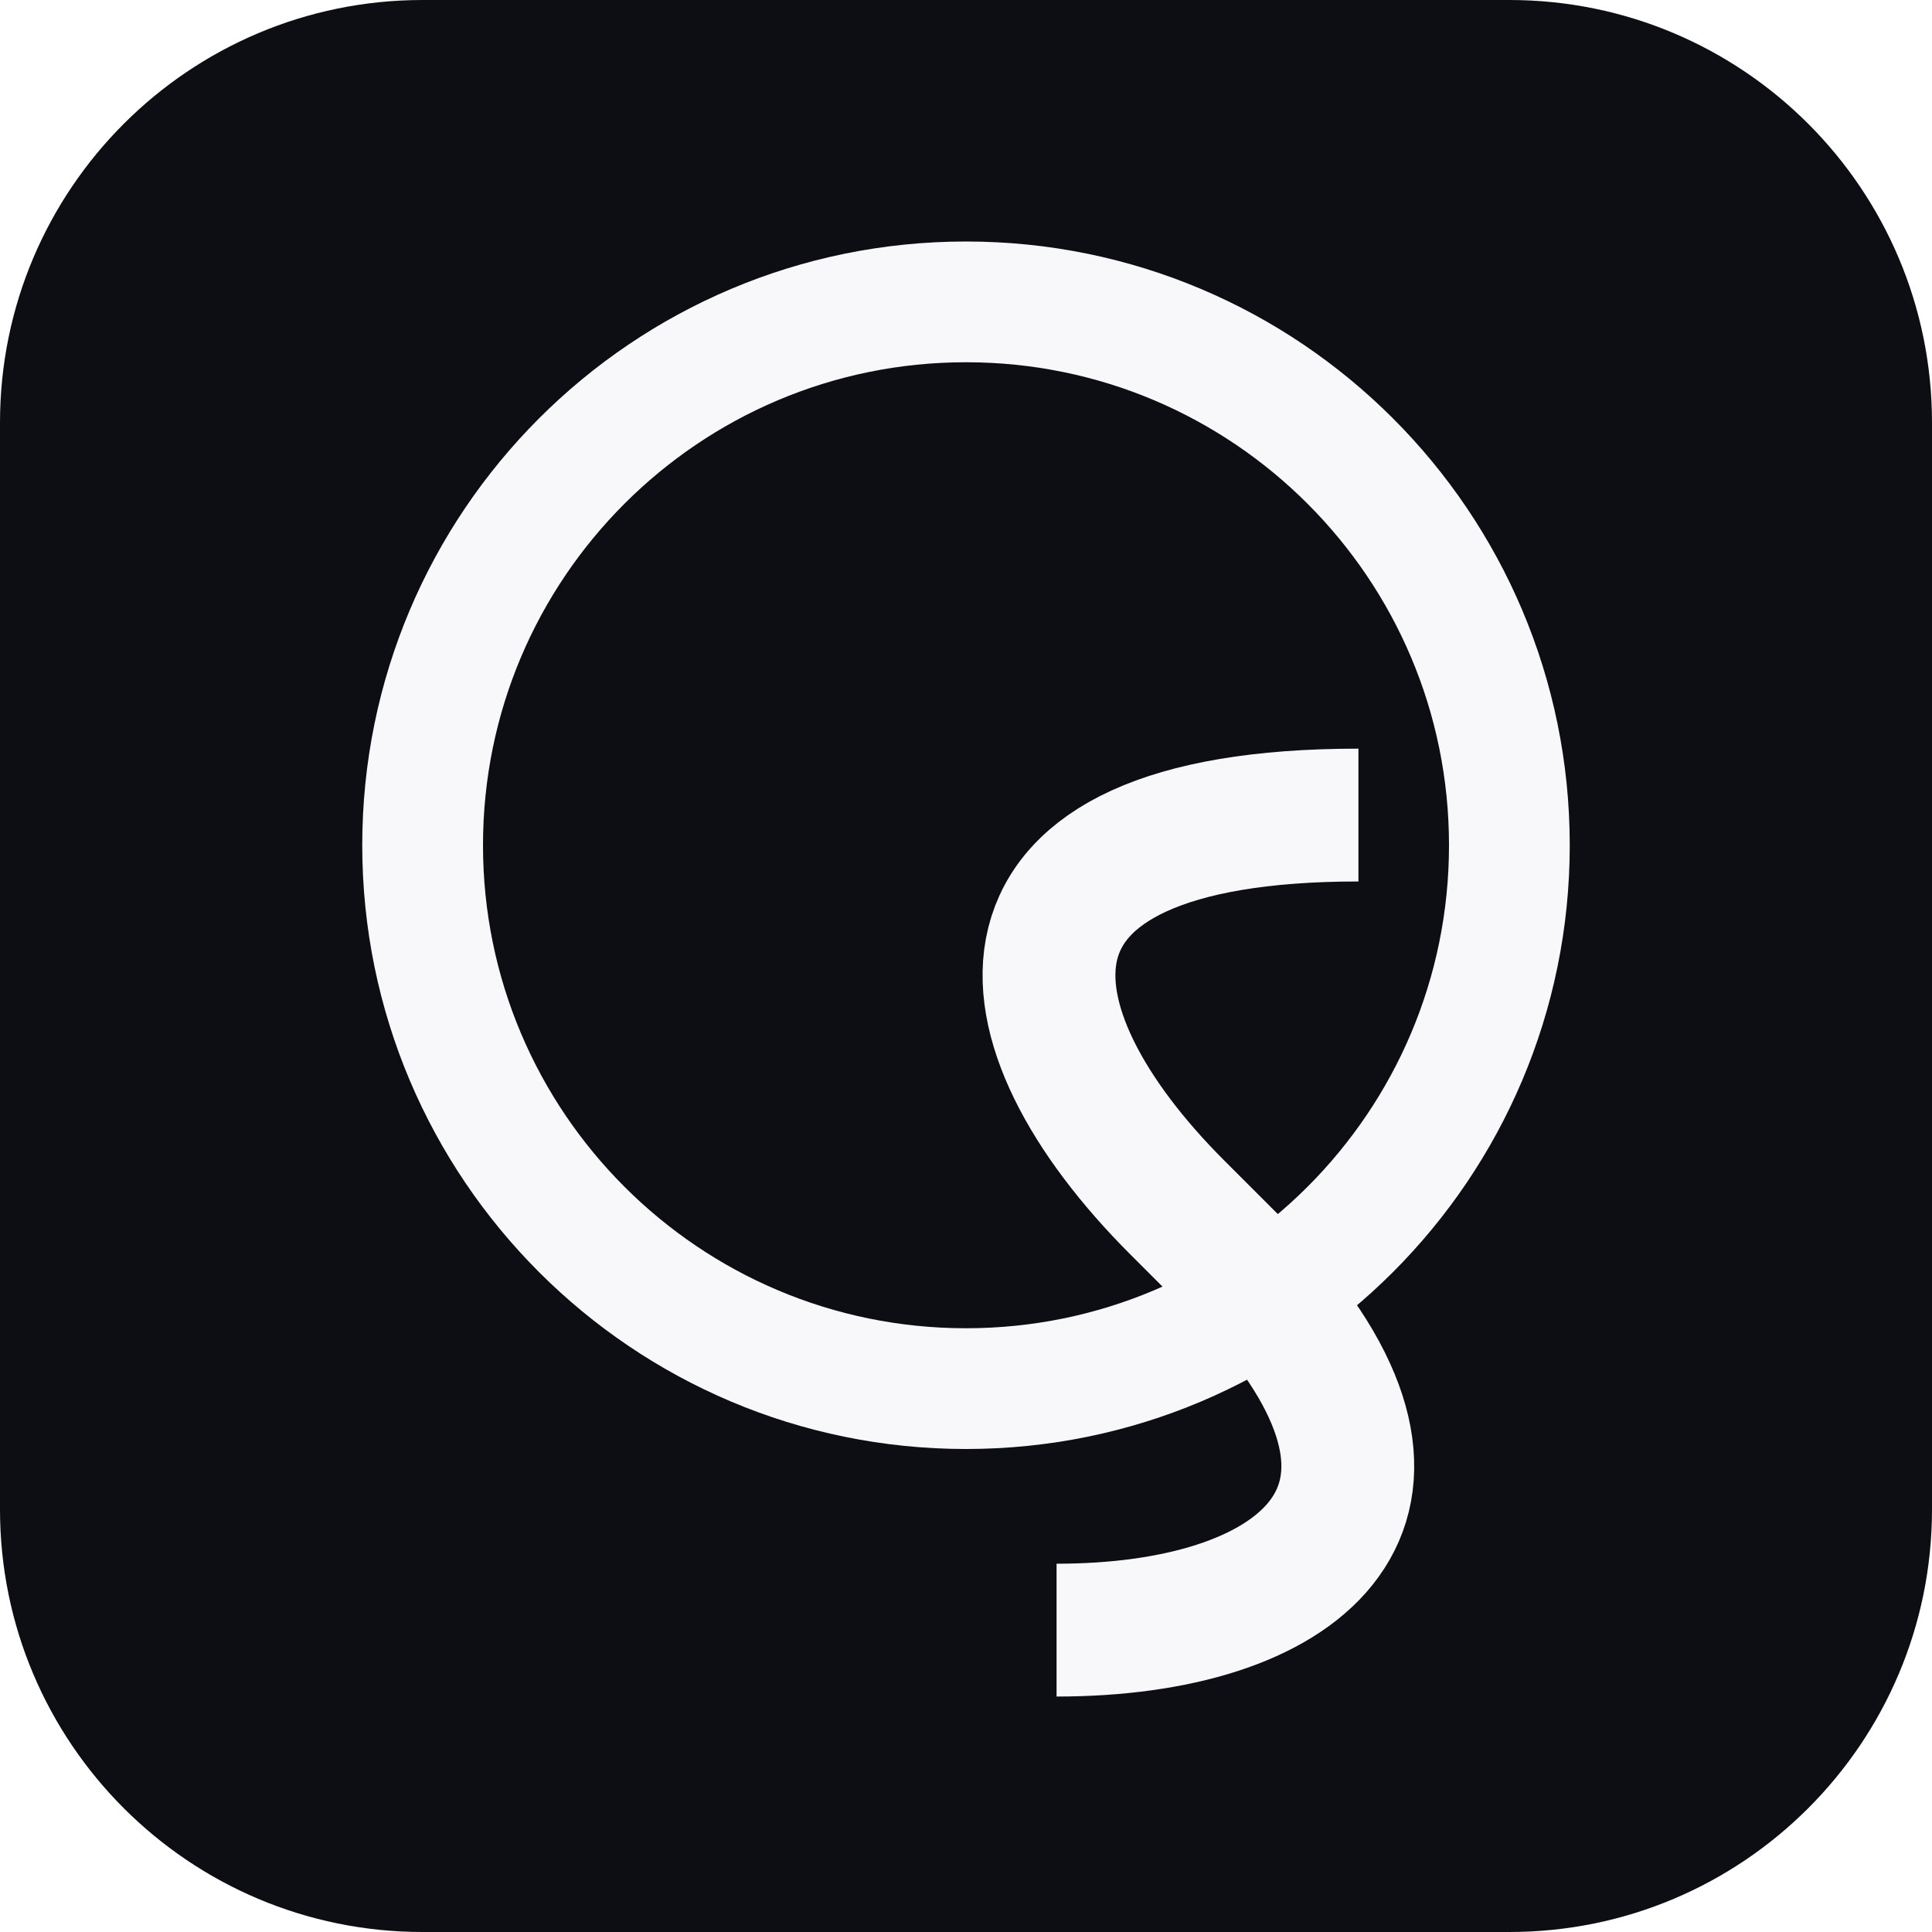
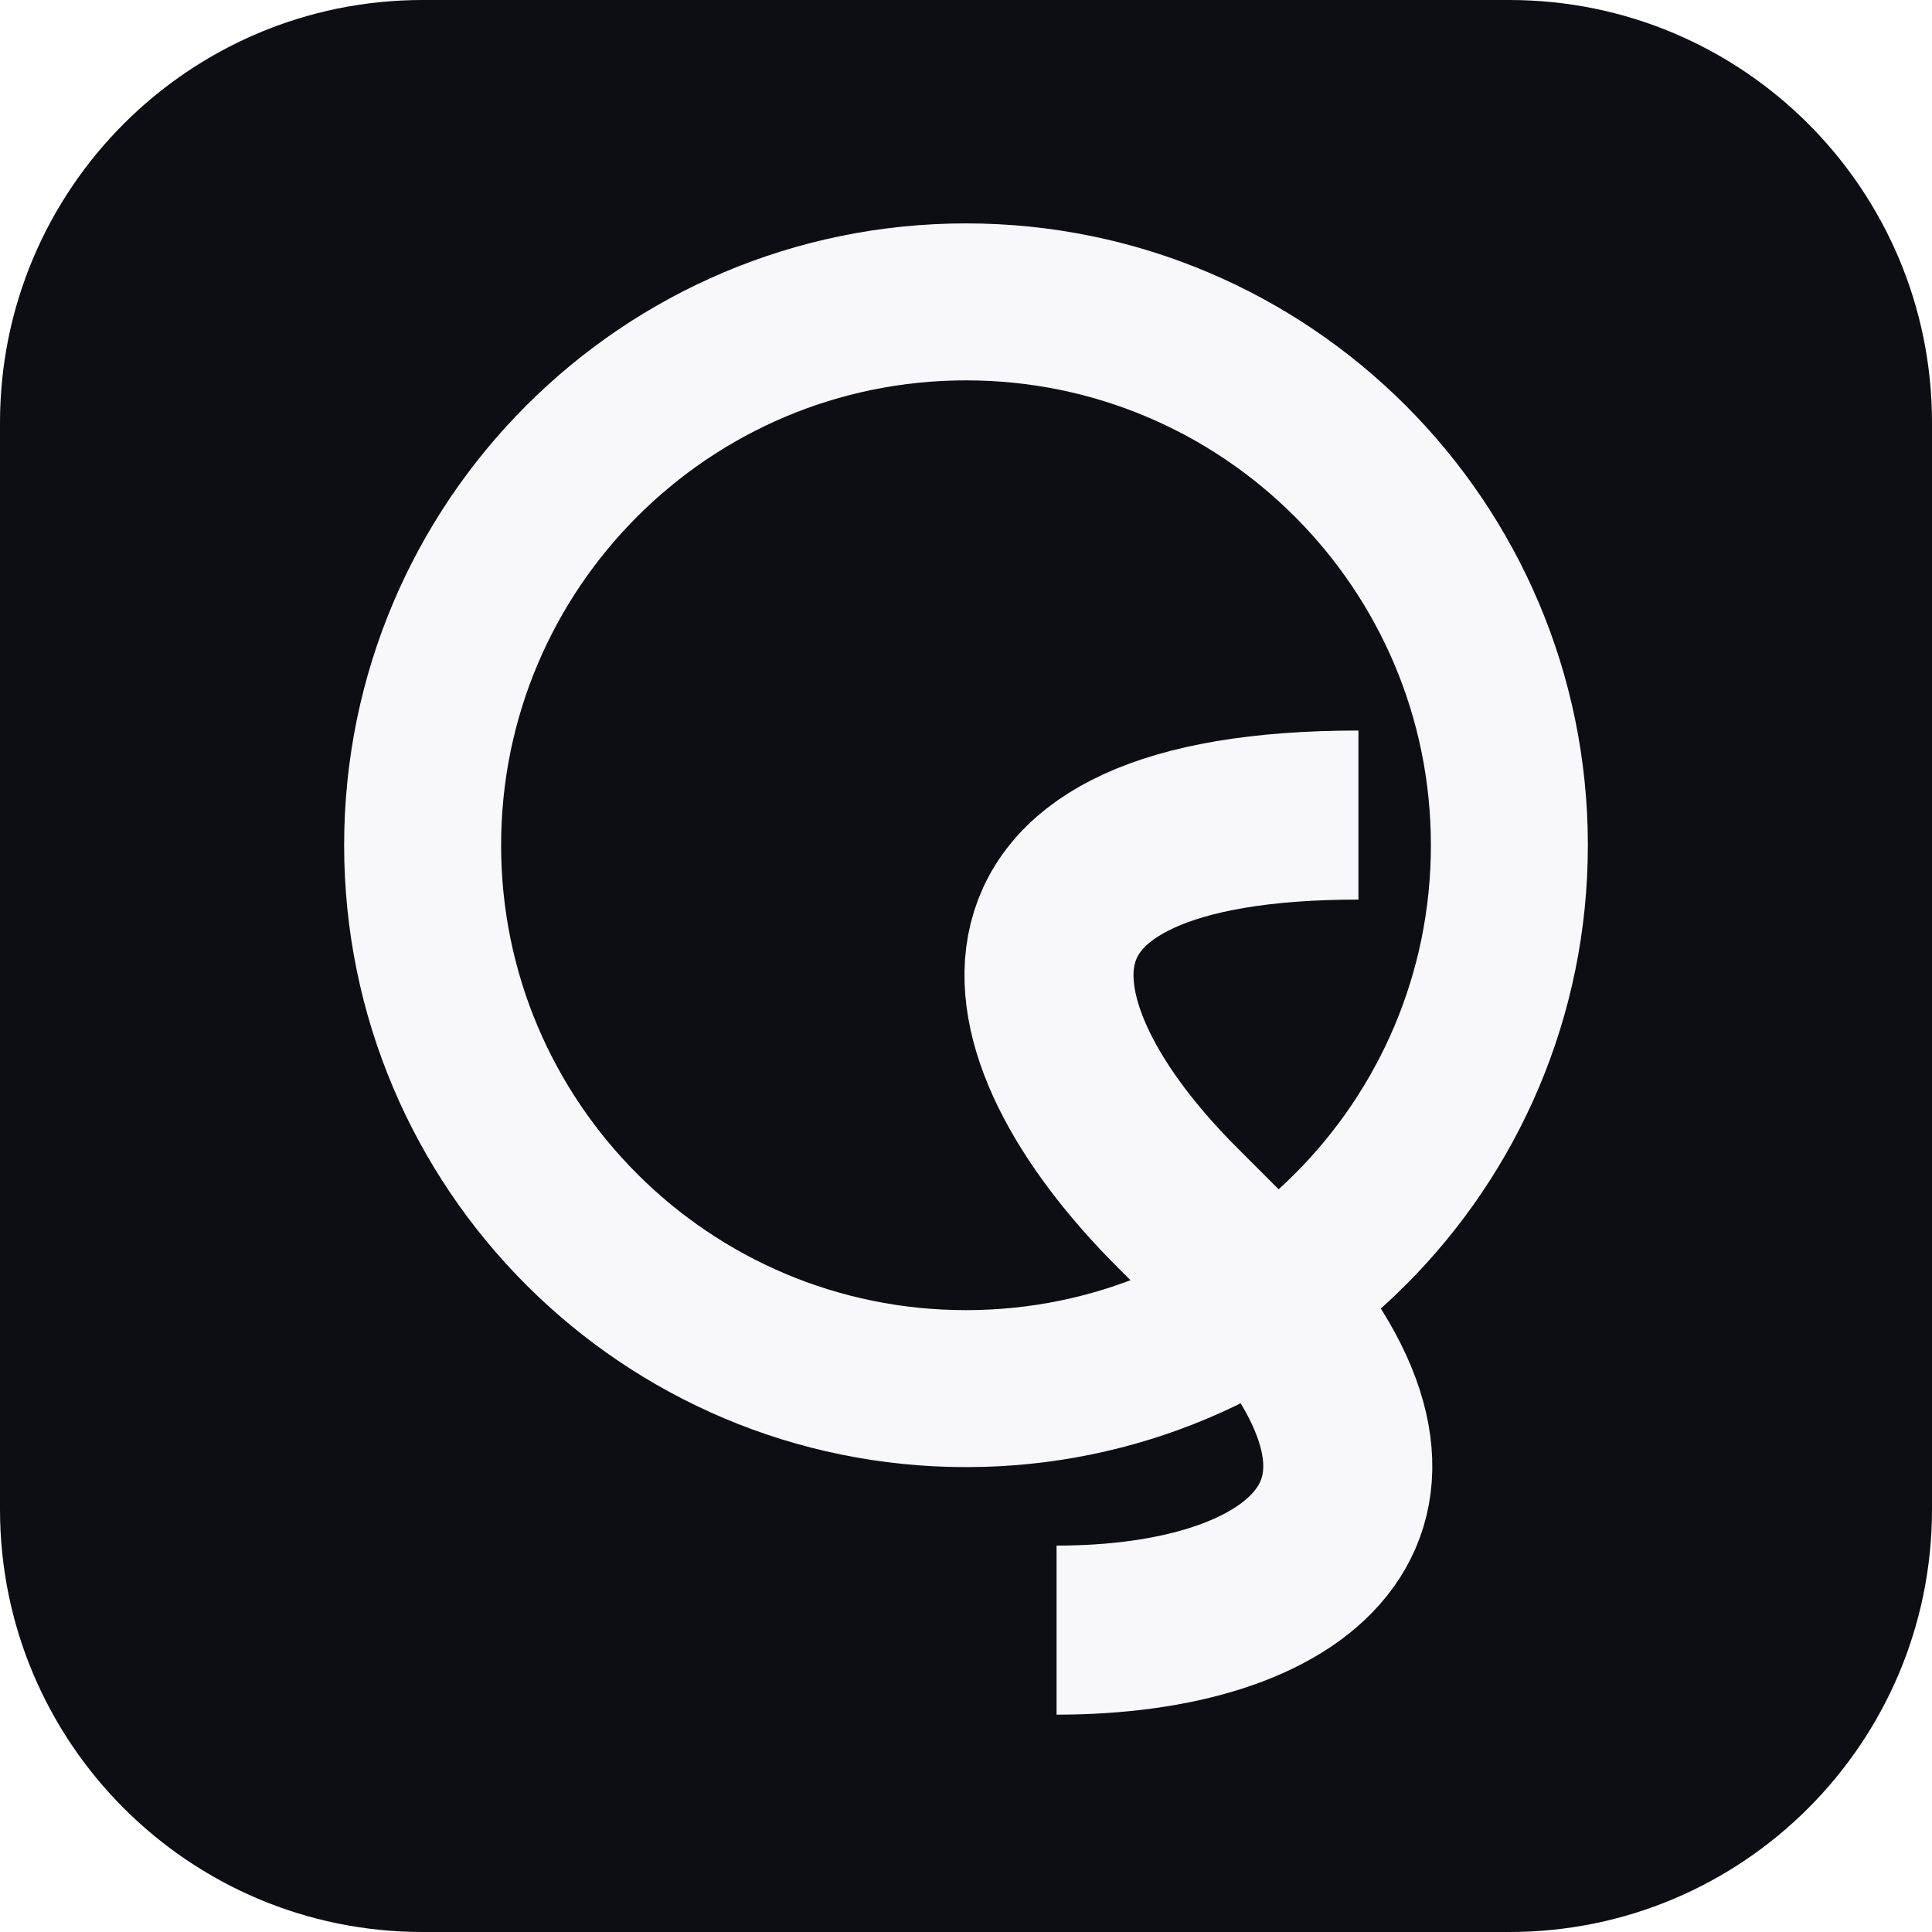
<svg xmlns="http://www.w3.org/2000/svg" viewBox="0 0 64 64">
  <rect width="64" height="64" rx="14" fill="#0d0d14" />
  <g transform="translate(8 5)" fill="none" stroke="#f8f8fa">
-     <circle cx="24" cy="23" r="18" stroke-width="4" />
-     <path d="M37 22c-13 0-12 7-6 13l3 3c6 7 1 11-7 11" stroke-width="4.4" />
+     <circle cx="24" cy="23" r="18" stroke-width="5.2" />
+     <path d="M37 22c-13 0-12 7-6 13l3 3c6 7 1 11-7 11" stroke-width="5.6" />
  </g>
</svg>
